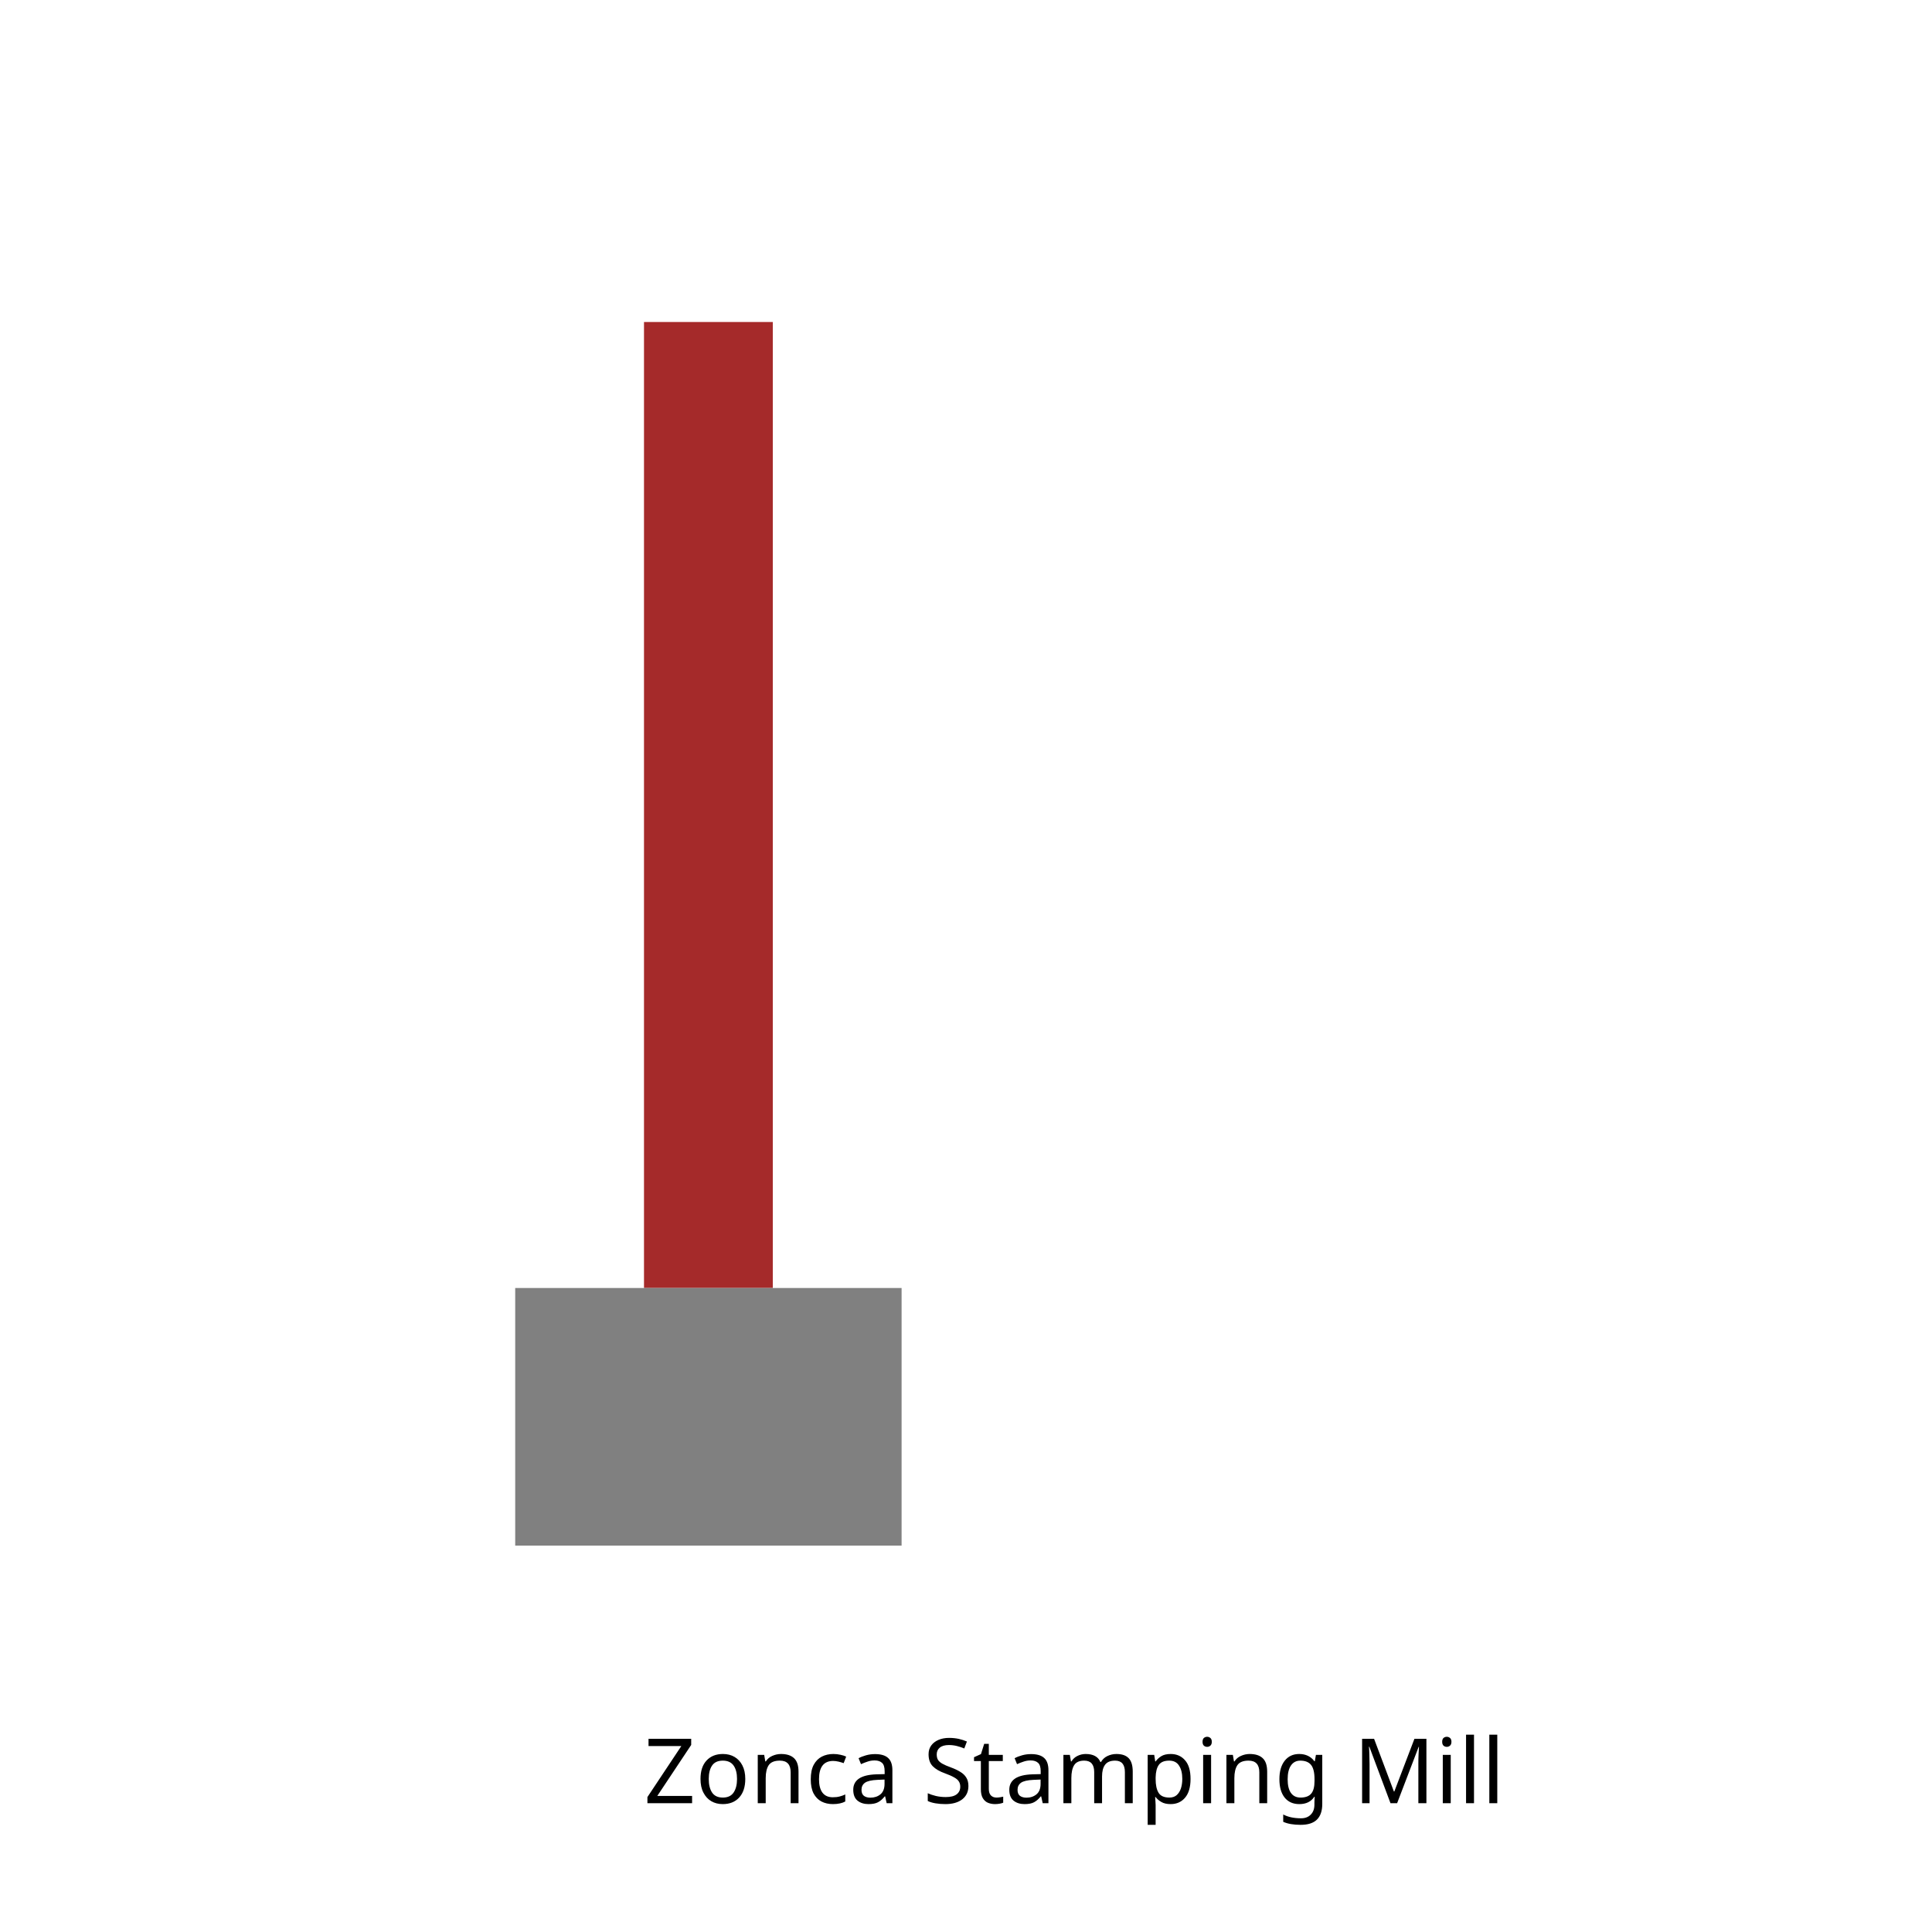
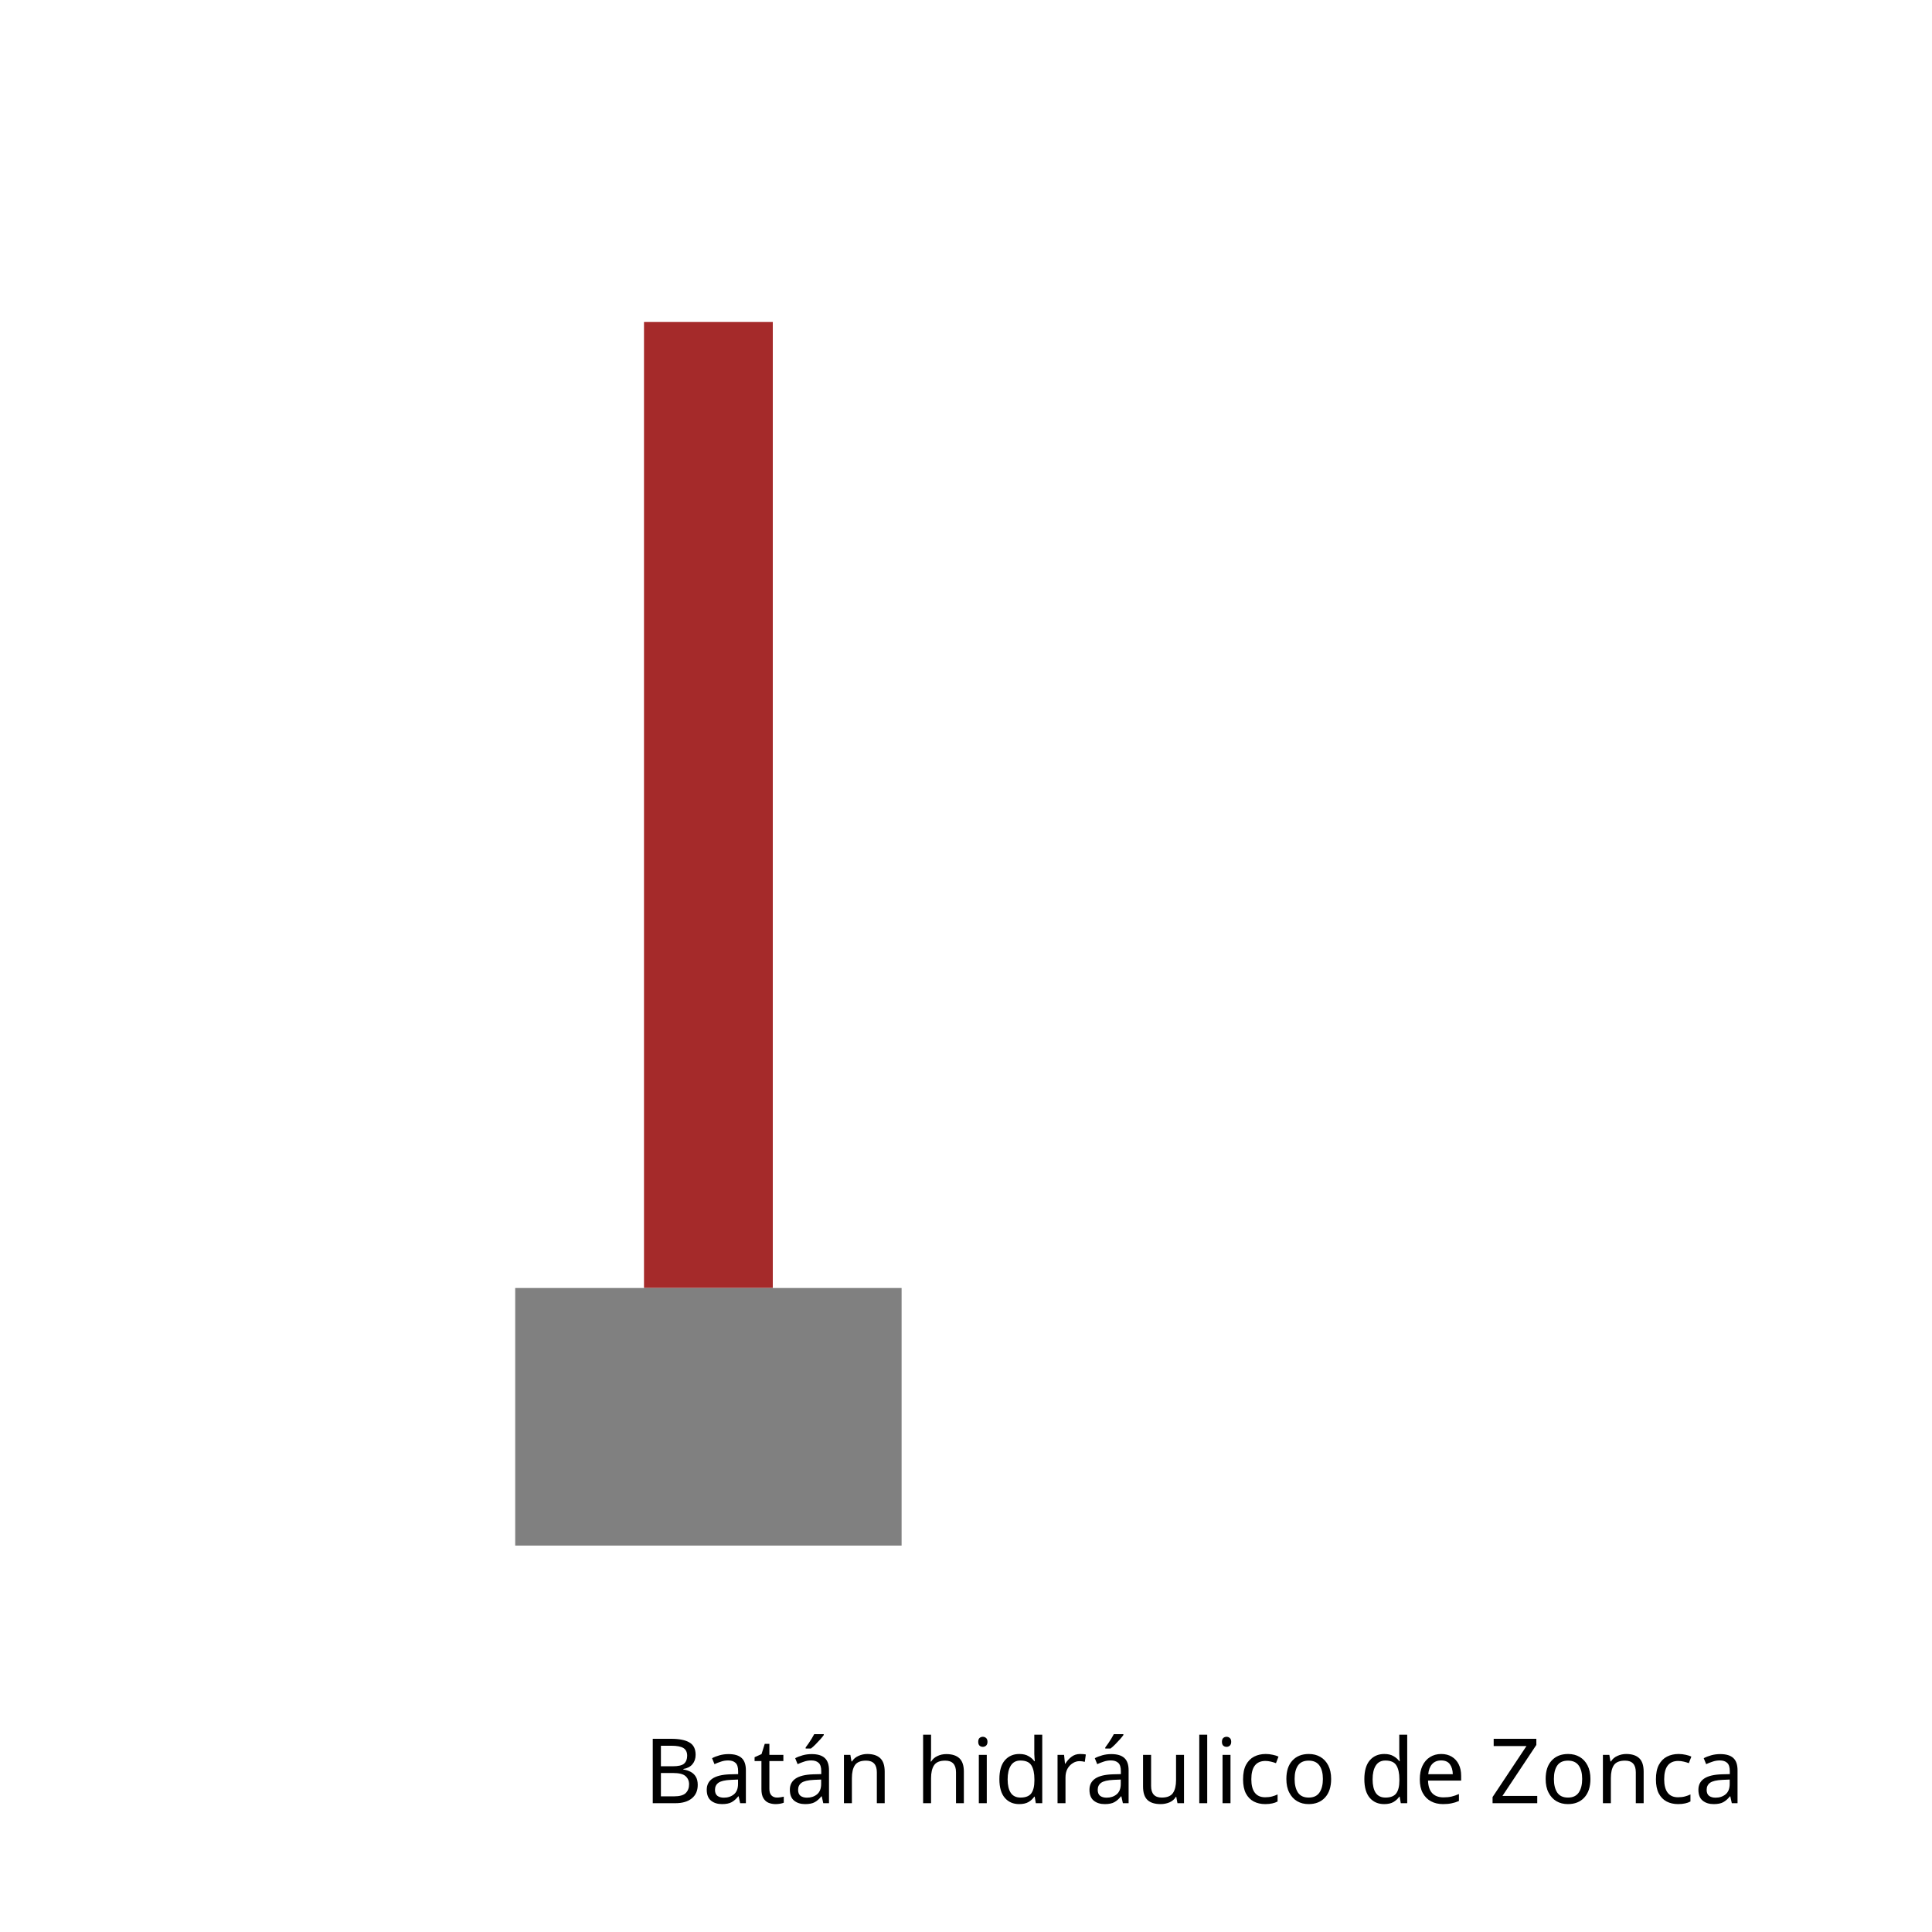
<svg xmlns="http://www.w3.org/2000/svg" width="300" height="300">
  <rect x="100" y="50" width="20" height="150" fill="brown" />
  <rect x="80" y="200" width="60" height="40" fill="gray" />
-   <text x="100" y="280" font-family="sans-serif" font-size="14">Zonca Stamping Mill</text>
+   <text x="100" y="280" font-family="sans-serif" font-size="14">Batán hidráulico de Zonca</text>
</svg>
